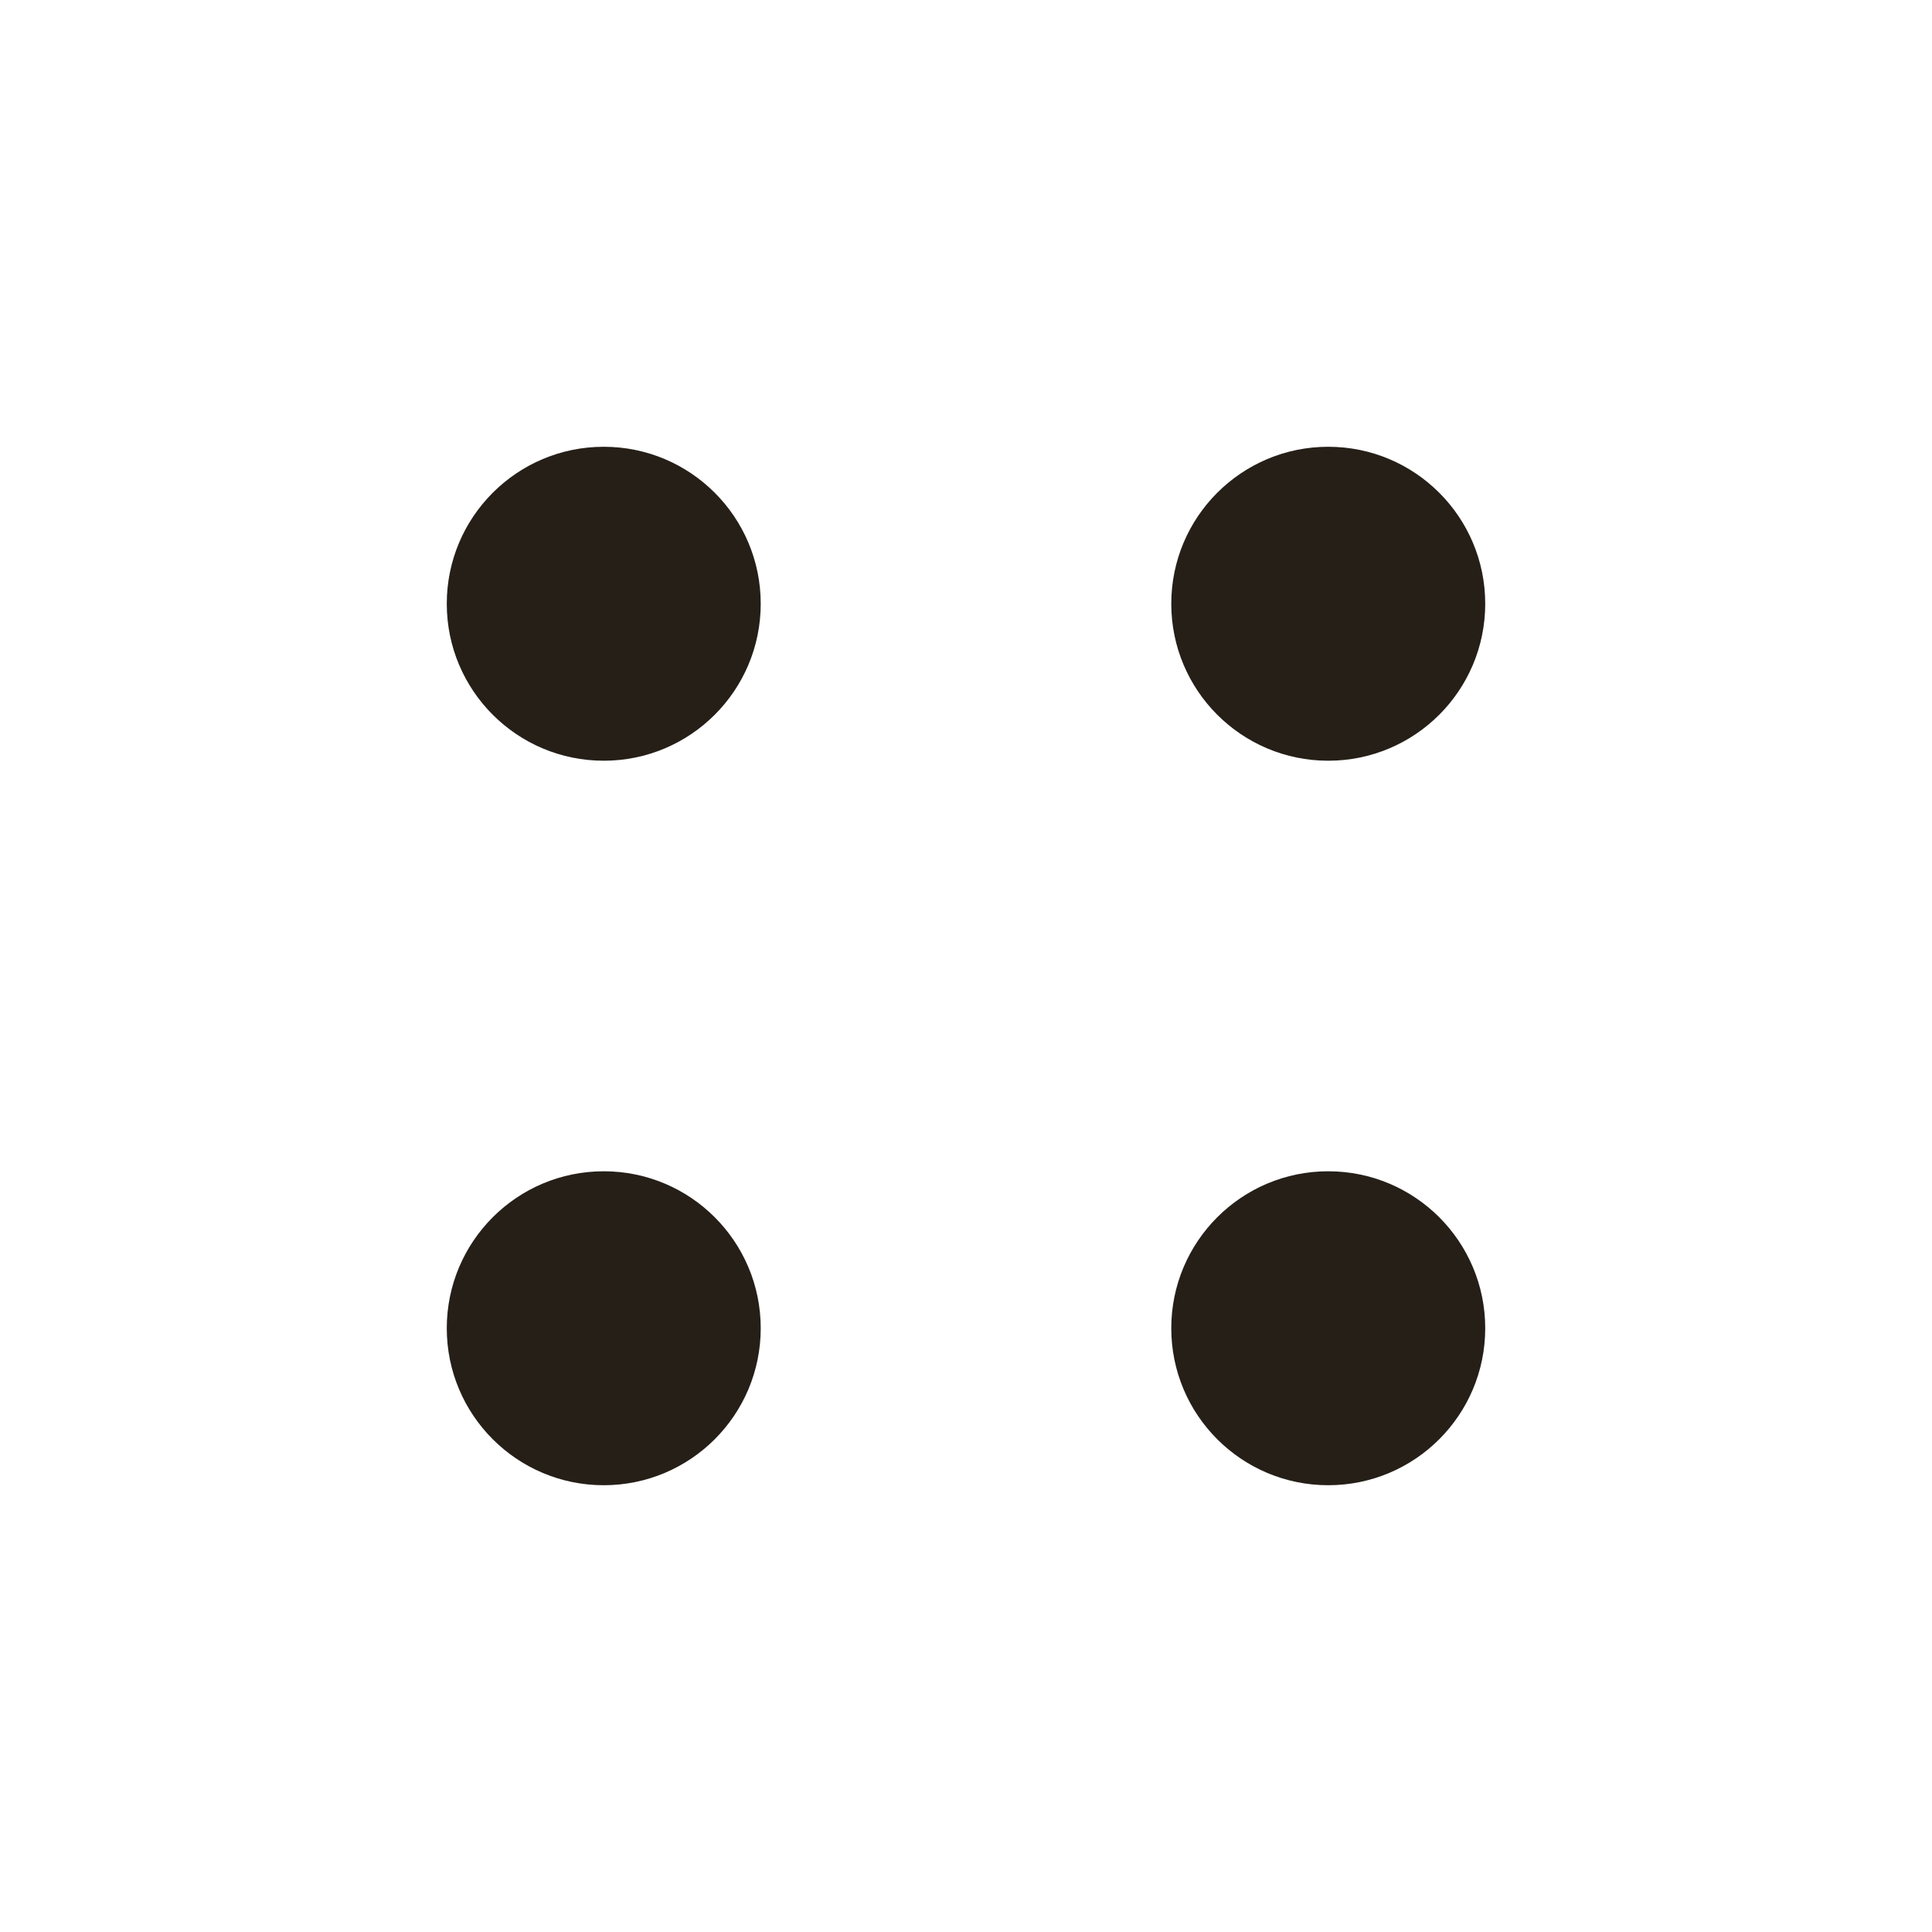
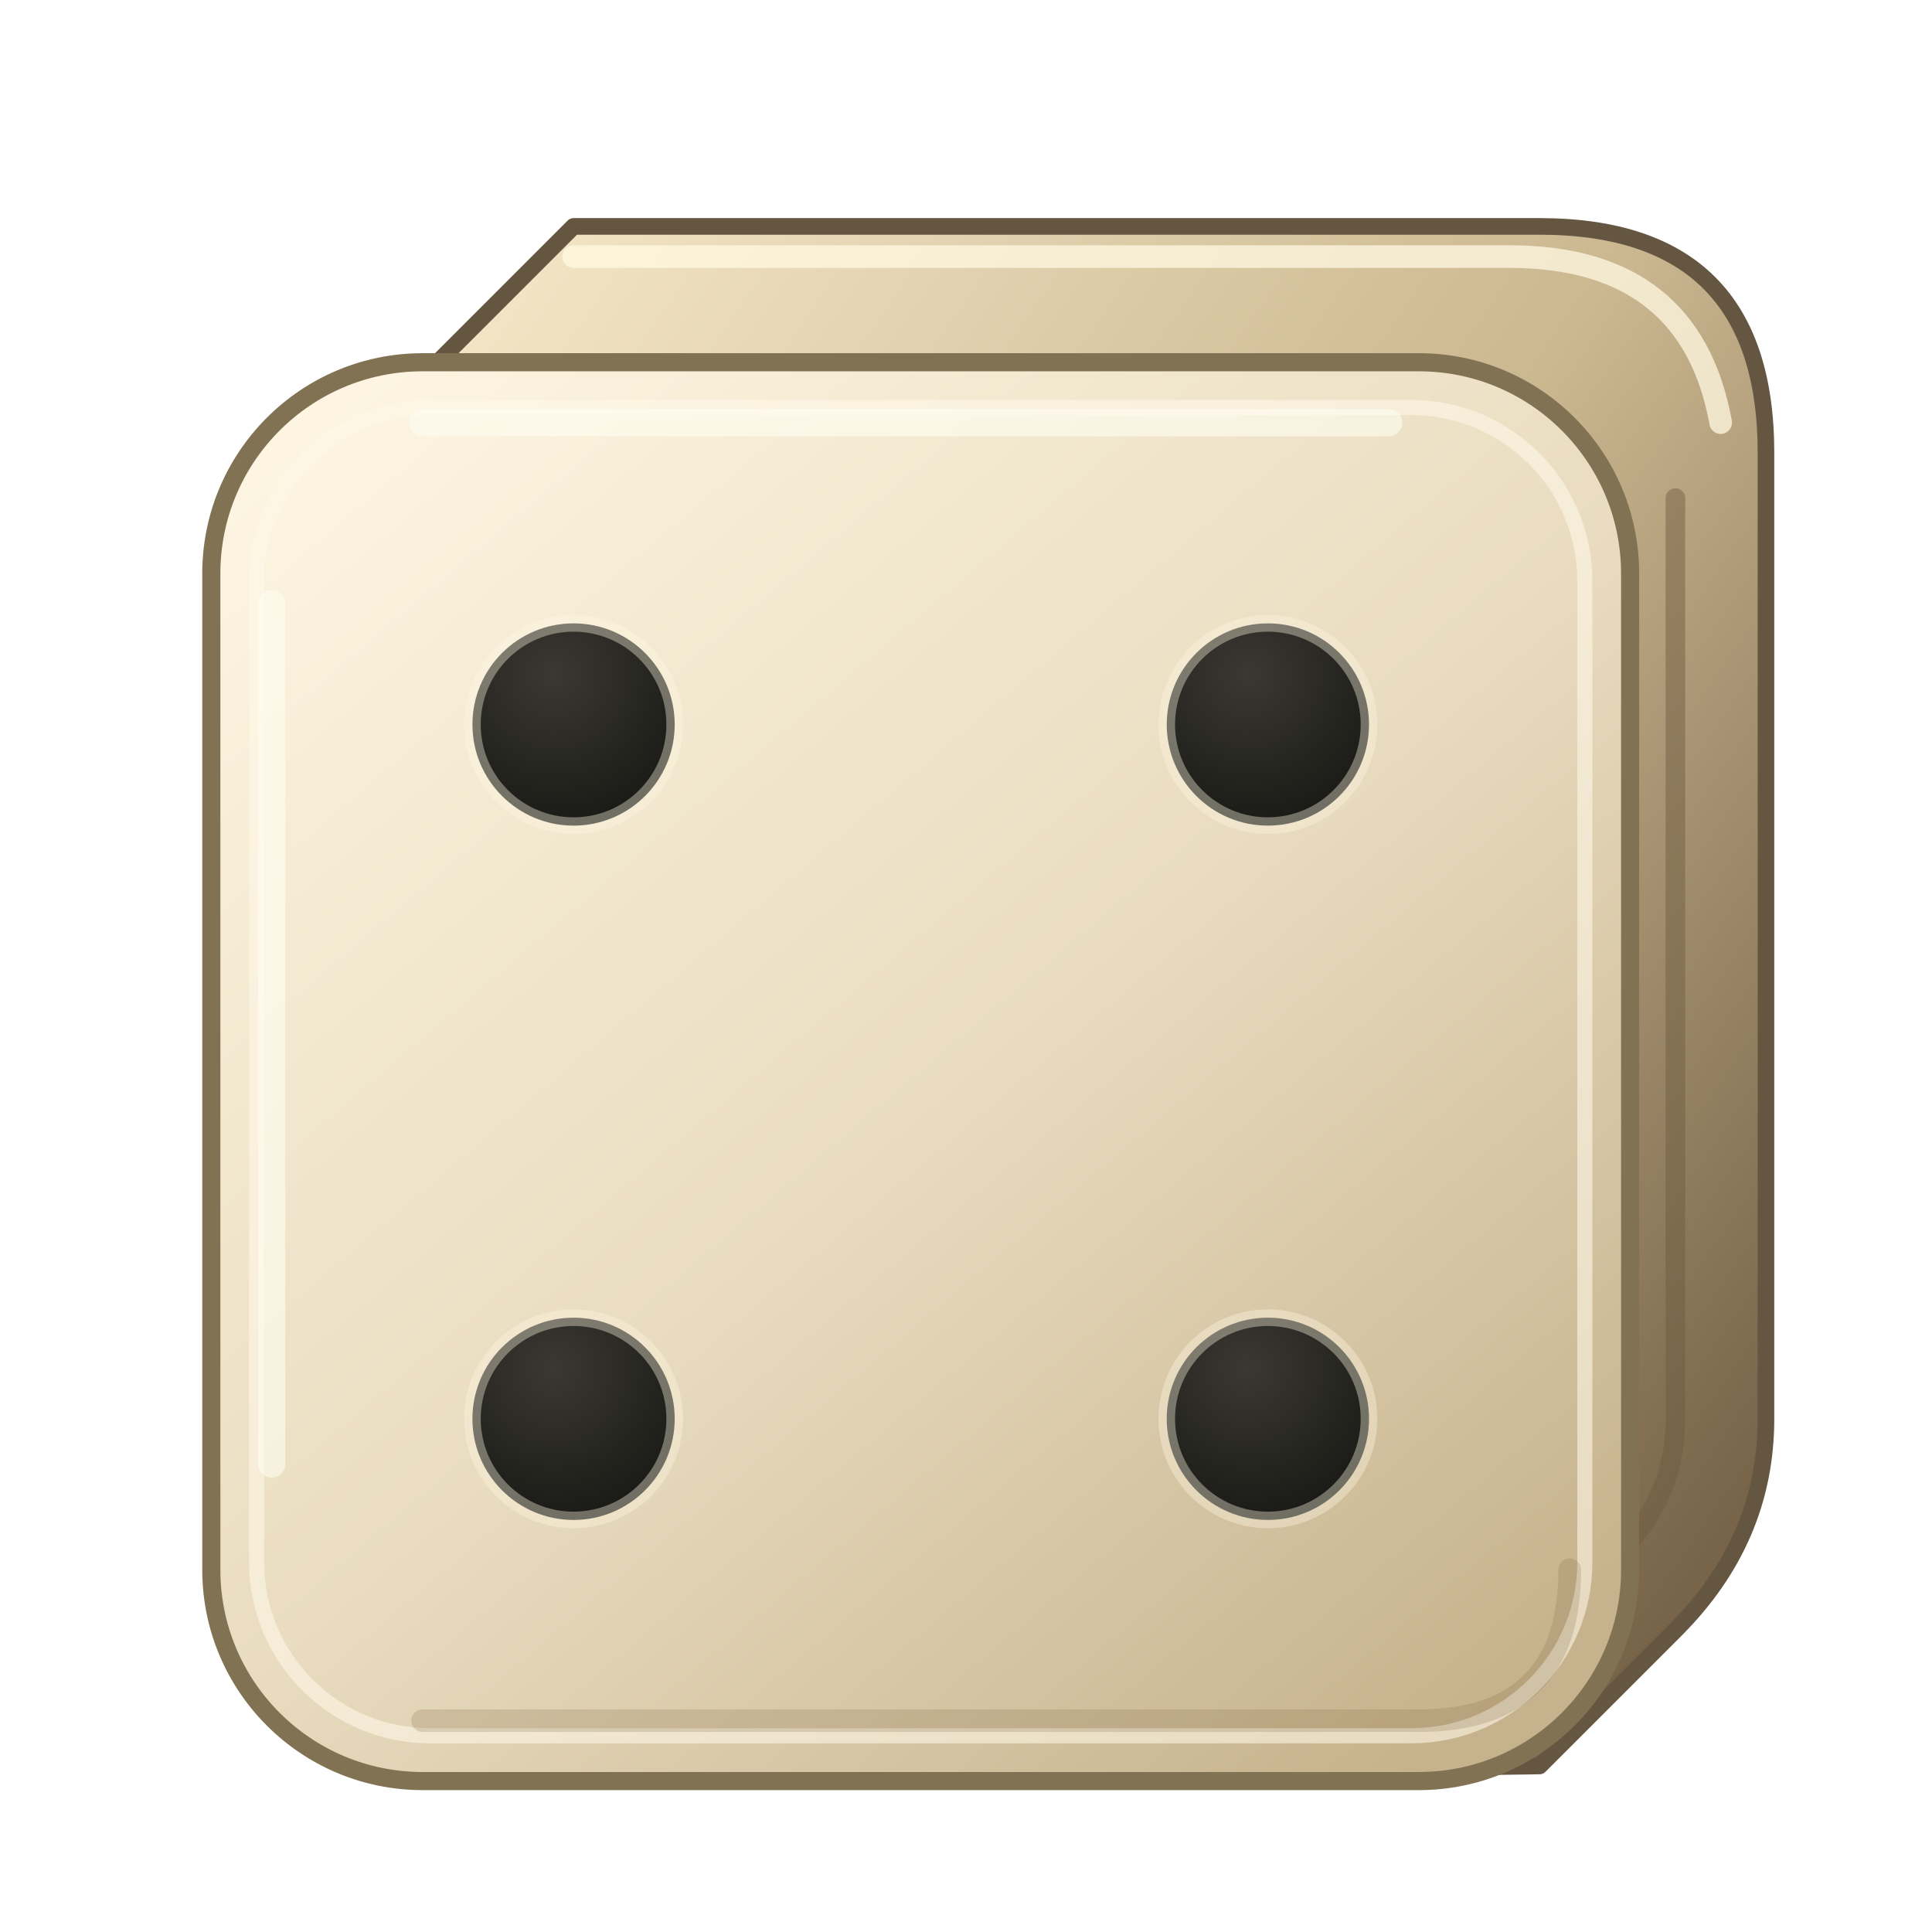
- <svg xmlns="http://www.w3.org/2000/svg" width="64" height="64" viewBox="0 0 64 64">
-   <circle cx="20" cy="20" r="5.2" fill="#251f18" />
-   <circle cx="44" cy="20" r="5.2" fill="#251f18" />
-   <circle cx="20" cy="44" r="5.2" fill="#251f18" />
-   <circle cx="44" cy="44" r="5.2" fill="#251f18" />
+ <svg xmlns="http://www.w3.org/2000/svg" width="128" height="128" viewBox="0 0 128 128" role="img" aria-labelledby="title">
+   <defs>
+     <linearGradient id="ivory" x1="0" y1="0" x2=".85" y2="1" gradientUnits="objectBoundingBox">
+       <stop stop-color="#fff8e5" />
+       <stop offset=".55" stop-color="#e9dcc0" />
+       <stop offset="1" stop-color="#c6b28c" />
+     </linearGradient>
+     <linearGradient id="edge" x1="0" y1="0" x2="1" y2=".8">
+       <stop stop-color="#f6e8c9" />
+       <stop offset=".55" stop-color="#cbb790" />
+       <stop offset="1" stop-color="#776449" />
+     </linearGradient>
+     <radialGradient id="pip" cx=".4" cy=".25" r=".85">
+       <stop stop-color="#3b3831" />
+       <stop offset="1" stop-color="#151713" />
+     </radialGradient>
+   </defs>
+   <path d="M29 24 38 15H102Q117 15 117 30V94Q117 102 111 108L102 117 29 118Z" fill="url(#edge)" stroke="#645641" stroke-width="1.1" stroke-linejoin="round" />
+   <path d="M38 17H100Q112 17 114 28" fill="none" stroke="#fff9e2" stroke-opacity=".75" stroke-width="1.5" stroke-linecap="round" />
+   <path d="M111 33V94Q111 100 106 104" fill="none" stroke="#6d5a40" stroke-opacity=".45" stroke-width="1.3" stroke-linecap="round" />
+   <rect x="14" y="24" width="94" height="94" rx="14" fill="url(#ivory)" stroke="#817253" stroke-width="1.2" />
+   <rect x="17" y="27" width="88" height="88" rx="11.5" fill="none" stroke="#fff9e9" stroke-opacity=".58" stroke-width="1" />
+   <path d="M28 28H92M18 40V97" fill="none" stroke="#fffdf1" stroke-opacity=".6" stroke-width="1.8" stroke-linecap="round" />
+   <path d="M28 114H94Q104 114 104 104" fill="none" stroke="#816b45" stroke-opacity=".22" stroke-width="1.5" stroke-linecap="round" />
+   <g id="value-pips" fill="url(#pip)" stroke="#fff9e2" stroke-opacity=".38" stroke-width="1.1">
+     <circle cx="38" cy="48" r="6.7" />
+     <circle cx="84" cy="48" r="6.7" />
+     <circle cx="38" cy="94" r="6.7" />
+     <circle cx="84" cy="94" r="6.7" />
+   </g>
</svg>
